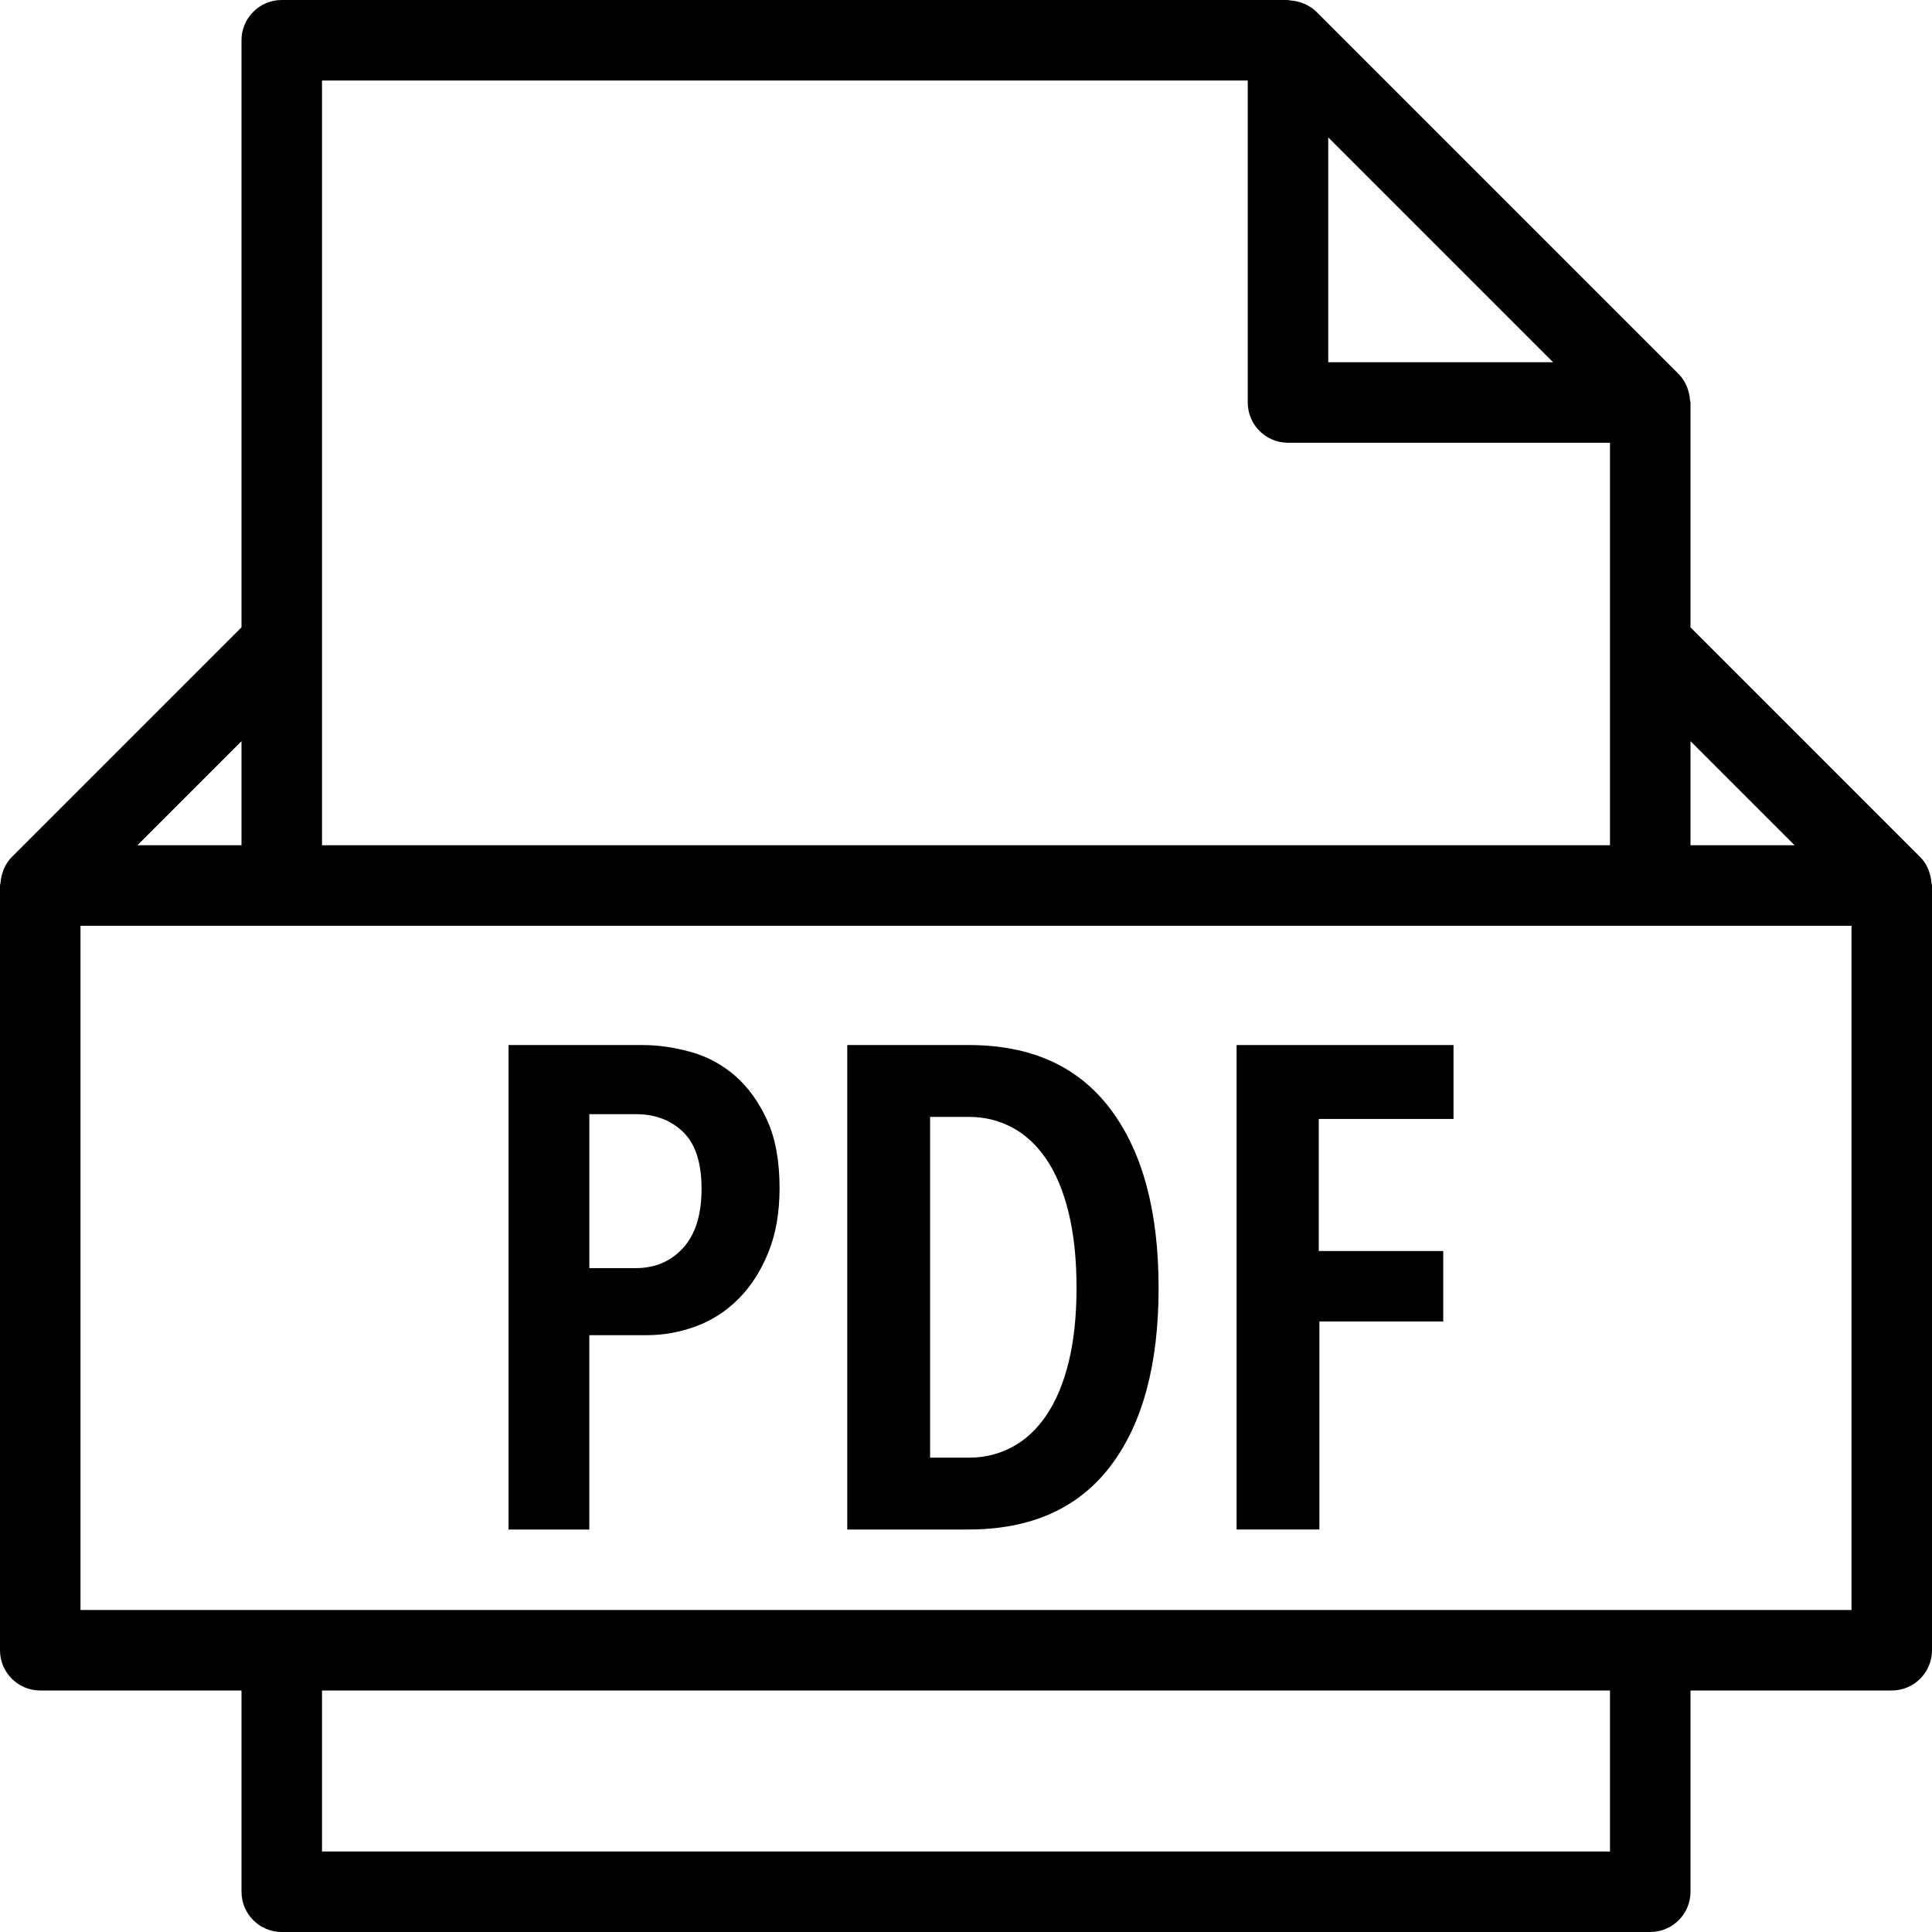
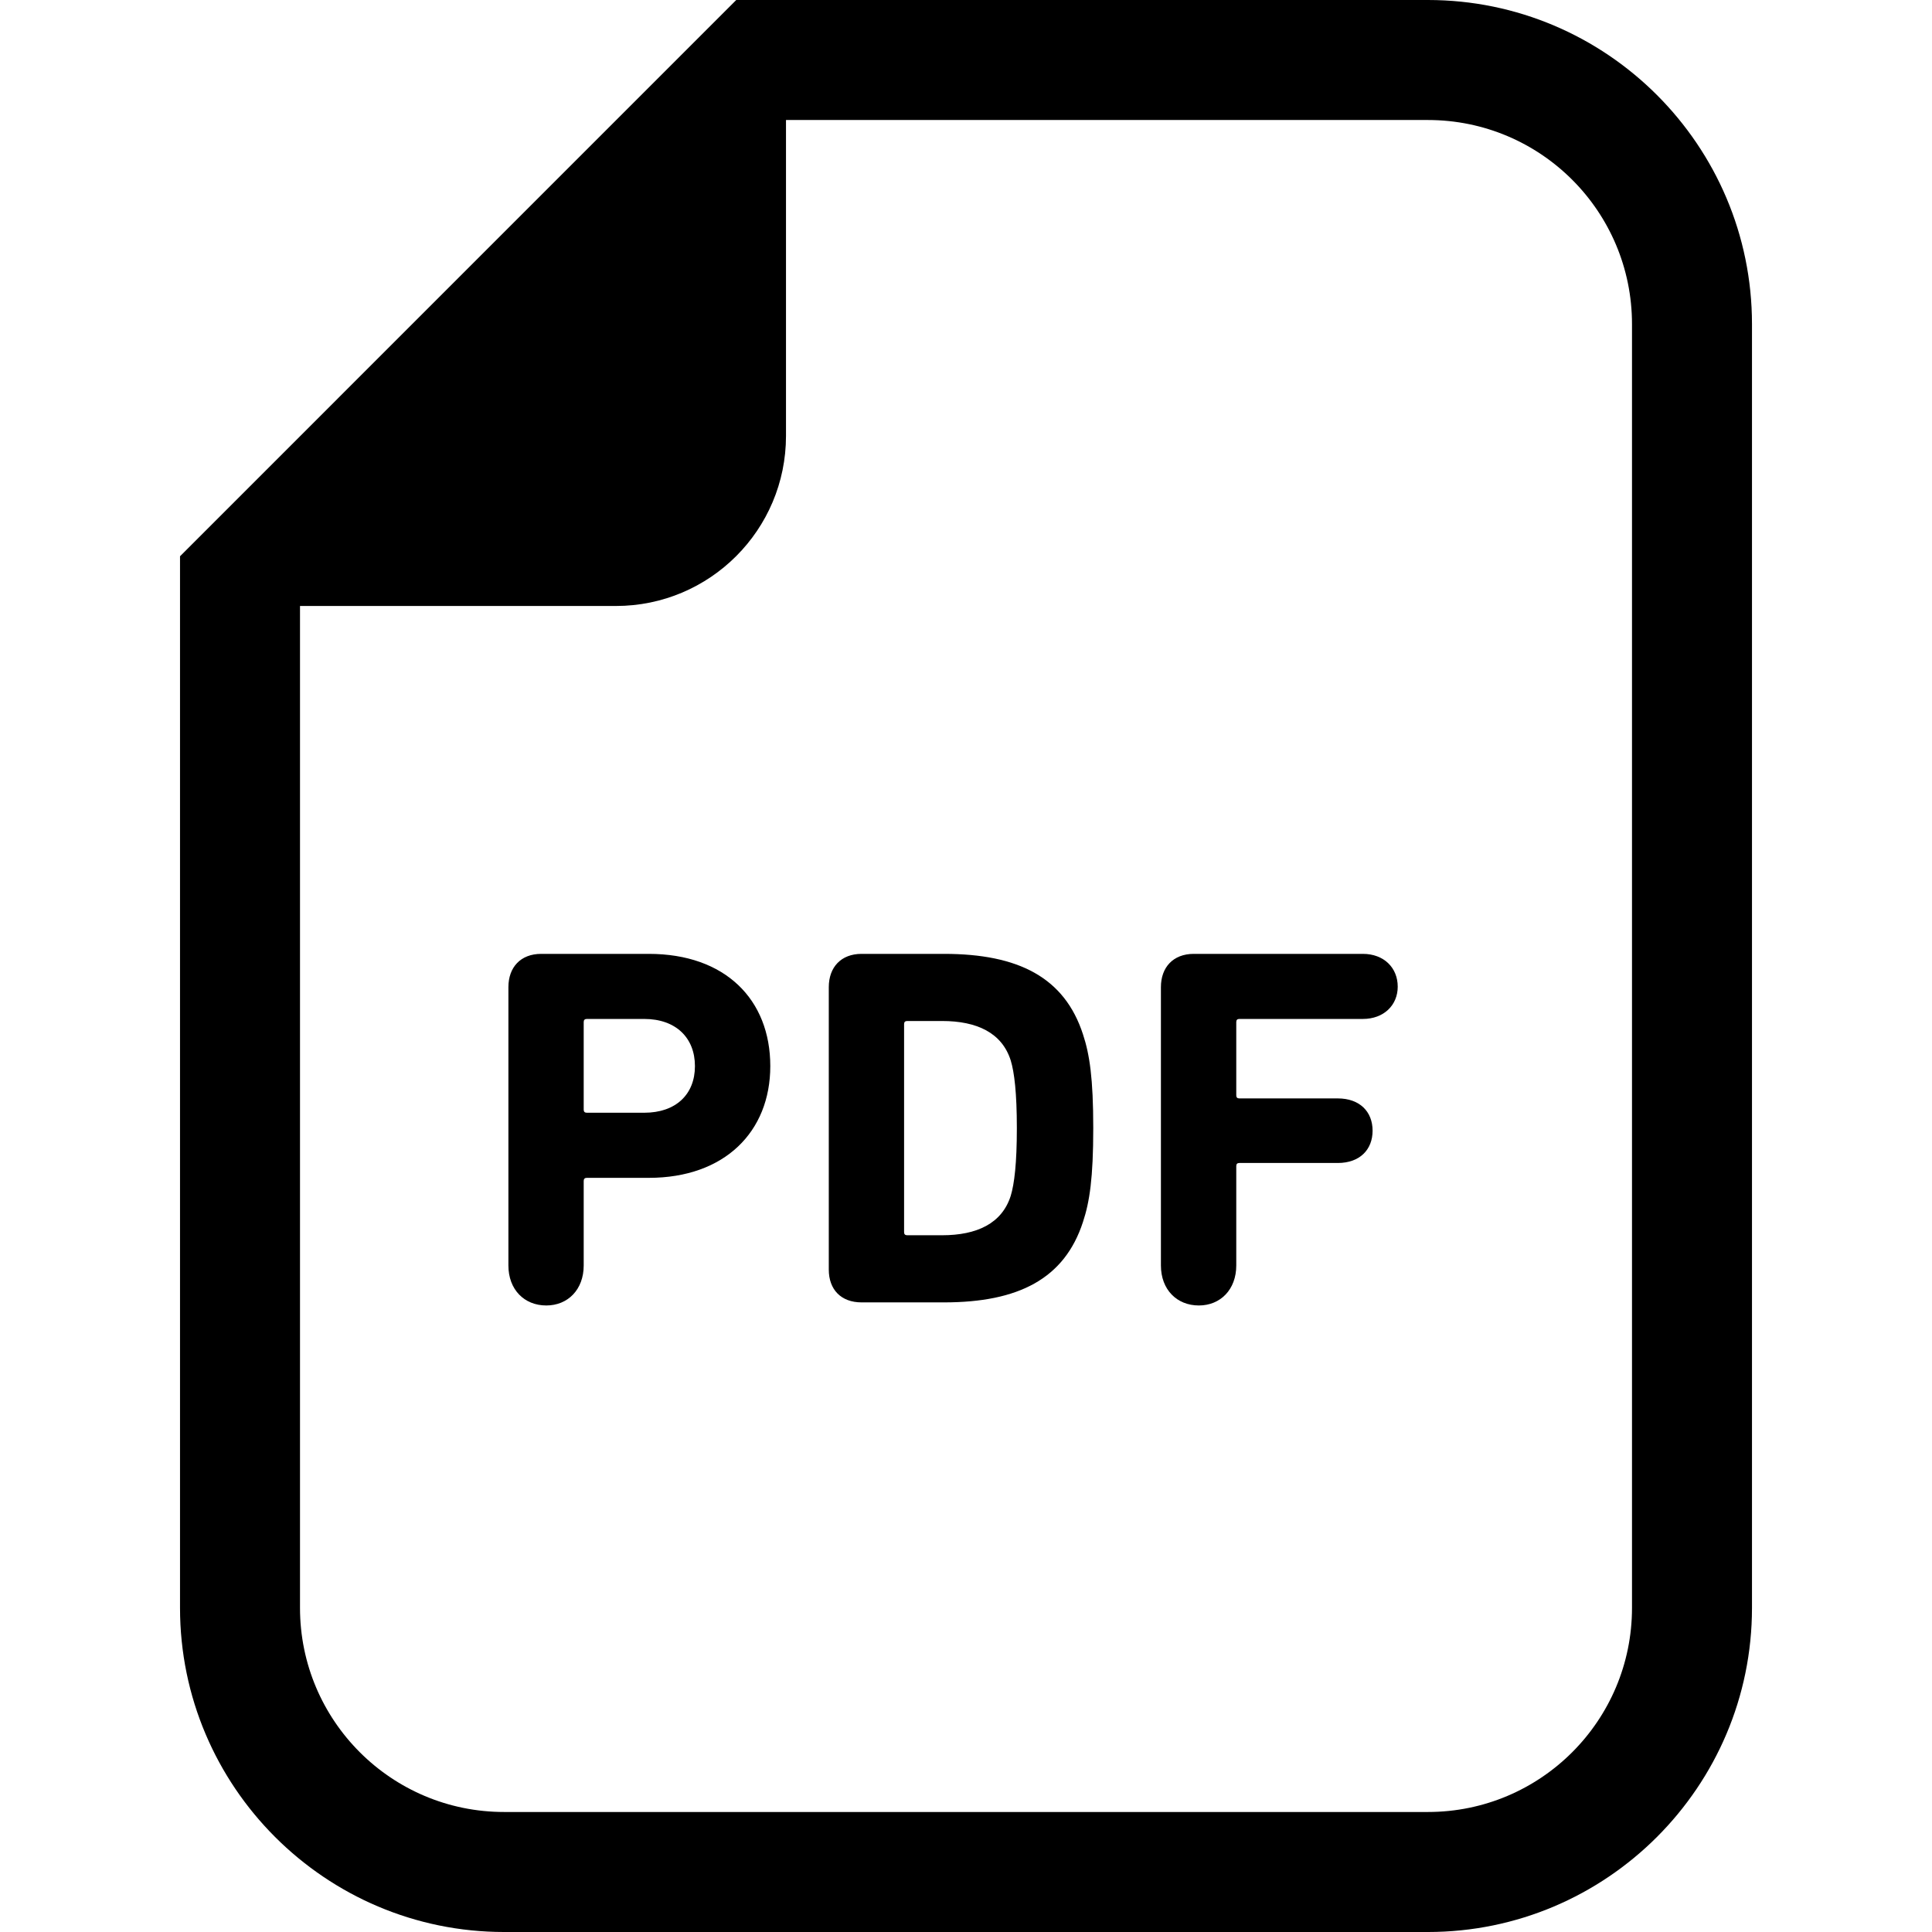
- <svg xmlns="http://www.w3.org/2000/svg" fill="#000000" height="800px" width="800px" version="1.1" id="Capa_1" viewBox="0 0 48 48" xml:space="preserve">
+ <svg xmlns="http://www.w3.org/2000/svg" height="800px" width="800px" version="1.1" id="_x32_" viewBox="0 0 512 512" xml:space="preserve">
+   <style type="text/css">
+ 	.st0{fill:#000000;}
+ </style>
  <g>
-     <g>
-       <path d="M47.987,21.938c-0.006-0.091-0.023-0.178-0.053-0.264c-0.011-0.032-0.019-0.063-0.033-0.094    c-0.048-0.104-0.109-0.202-0.193-0.285c-0.001-0.001-0.001-0.001-0.001-0.001L42,15.586V10c0-0.022-0.011-0.041-0.013-0.063    c-0.006-0.088-0.023-0.173-0.051-0.257c-0.011-0.032-0.019-0.063-0.034-0.094c-0.049-0.106-0.11-0.207-0.196-0.293l-9-9    c-0.086-0.086-0.187-0.148-0.294-0.197c-0.03-0.013-0.06-0.022-0.09-0.032c-0.086-0.03-0.174-0.047-0.264-0.053    C32.038,0.01,32.02,0,32,0H7C6.448,0,6,0.448,6,1v14.586l-5.707,5.707c0,0-0.001,0.001-0.002,0.002    c-0.084,0.084-0.144,0.182-0.192,0.285c-0.014,0.031-0.022,0.062-0.033,0.094c-0.03,0.086-0.048,0.173-0.053,0.264    C0.011,21.96,0,21.978,0,22v19c0,0.552,0.448,1,1,1h5v5c0,0.552,0.448,1,1,1h34c0.552,0,1-0.448,1-1v-5h5c0.552,0,1-0.448,1-1V22    C48,21.978,47.989,21.96,47.987,21.938z M44.586,21H42v-2.586L44.586,21z M38.586,9H33V3.414L38.586,9z M8,2h23v8    c0,0.552,0.448,1,1,1h8v5v5H8v-5V2z M6,18.414V21H3.414L6,18.414z M40,46H8v-4h32V46z M46,40H2V23h5h34h5V40z" />
-       <path d="M18.254,26.72c-0.323-0.277-0.688-0.473-1.097-0.586c-0.408-0.113-0.805-0.17-1.19-0.17h-3.332V38h2.006v-4.828h1.428    c0.419,0,0.827-0.074,1.224-0.221c0.397-0.147,0.748-0.374,1.054-0.68c0.306-0.306,0.552-0.688,0.74-1.148    c0.187-0.459,0.281-0.994,0.281-1.606c0-0.68-0.105-1.247-0.315-1.7C18.843,27.364,18.577,26.998,18.254,26.72z M16.971,31.005    c-0.306,0.334-0.697,0.501-1.173,0.501h-1.156v-3.825h1.156c0.476,0,0.867,0.147,1.173,0.442c0.306,0.295,0.459,0.765,0.459,1.411    C17.43,30.18,17.277,30.67,16.971,31.005z" />
-       <polygon points="30.723,38 32.78,38 32.78,32.832 35.857,32.832 35.857,31.081 32.764,31.081 32.764,27.8 36.112,27.8     36.112,25.964 30.723,25.964   " />
-       <path d="M24.076,25.964H21.05V38h3.009c1.553,0,2.729-0.524,3.528-1.572c0.799-1.049,1.198-2.525,1.198-4.429    c0-1.904-0.399-3.386-1.198-4.446C26.788,26.494,25.618,25.964,24.076,25.964z M26.55,33.843c-0.13,0.528-0.315,0.967-0.552,1.318    c-0.238,0.351-0.521,0.615-0.85,0.79c-0.329,0.176-0.686,0.264-1.071,0.264h-0.969v-8.466h0.969c0.385,0,0.742,0.088,1.071,0.264    c0.329,0.175,0.612,0.439,0.85,0.79c0.238,0.351,0.422,0.793,0.552,1.326s0.196,1.156,0.196,1.87    C26.746,32.702,26.68,33.316,26.55,33.843z" />
-     </g>
+     <path class="st0" d="M378.413,0H208.297h-13.182L185.8,9.314L57.02,138.102l-9.314,9.314v13.176v265.514   c0,47.36,38.528,85.895,85.896,85.895h244.811c47.353,0,85.881-38.535,85.881-85.895V85.896C464.294,38.528,425.766,0,378.413,0z    M432.497,426.105c0,29.877-24.214,54.091-54.084,54.091H133.602c-29.884,0-54.098-24.214-54.098-54.091V160.591h83.716   c24.885,0,45.077-20.178,45.077-45.07V31.804h170.116c29.87,0,54.084,24.214,54.084,54.092V426.105z" />
+     <path class="st0" d="M171.947,252.785h-28.529c-5.432,0-8.686,3.533-8.686,8.825v73.754c0,6.388,4.204,10.599,10.041,10.599   c5.711,0,9.914-4.21,9.914-10.599v-22.406c0-0.545,0.279-0.817,0.824-0.817h16.436c20.095,0,32.188-12.226,32.188-29.612   C204.136,264.871,192.182,252.785,171.947,252.785z M170.719,294.888h-15.208c-0.545,0-0.824-0.272-0.824-0.81v-23.23   c0-0.545,0.279-0.816,0.824-0.816h15.208c8.42,0,13.447,5.027,13.447,12.498C184.167,290,179.139,294.888,170.719,294.888z" />
+     <path class="st0" d="M250.191,252.785h-21.868c-5.432,0-8.686,3.533-8.686,8.825v74.843c0,5.3,3.253,8.693,8.686,8.693h21.868   c19.69,0,31.923-6.249,36.81-21.324c1.76-5.3,2.723-11.681,2.723-24.857c0-13.175-0.964-19.557-2.723-24.856   C282.113,259.034,269.881,252.785,250.191,252.785z M267.856,316.896c-2.318,7.331-8.965,10.459-18.21,10.459h-9.23   c-0.545,0-0.824-0.272-0.824-0.816v-55.146c0-0.545,0.279-0.817,0.824-0.817h9.23c9.245,0,15.892,3.128,18.21,10.46   c0.95,3.128,1.62,8.56,1.62,17.93C269.476,308.336,268.805,313.768,267.856,316.896z" />
+     <path class="st0" d="M361.167,252.785h-44.812c-5.432,0-8.7,3.533-8.7,8.825v73.754c0,6.388,4.218,10.599,10.055,10.599   c5.697,0,9.914-4.21,9.914-10.599v-26.351c0-0.538,0.265-0.81,0.81-0.81h26.086c5.837,0,9.23-3.532,9.23-8.56   c0-5.028-3.393-8.553-9.23-8.553h-26.086c-0.545,0-0.81-0.272-0.81-0.817v-19.425c0-0.545,0.265-0.816,0.81-0.816h32.733   c5.572,0,9.245-3.666,9.245-8.553C370.411,256.45,366.738,252.785,361.167,252.785z" />
  </g>
</svg>
